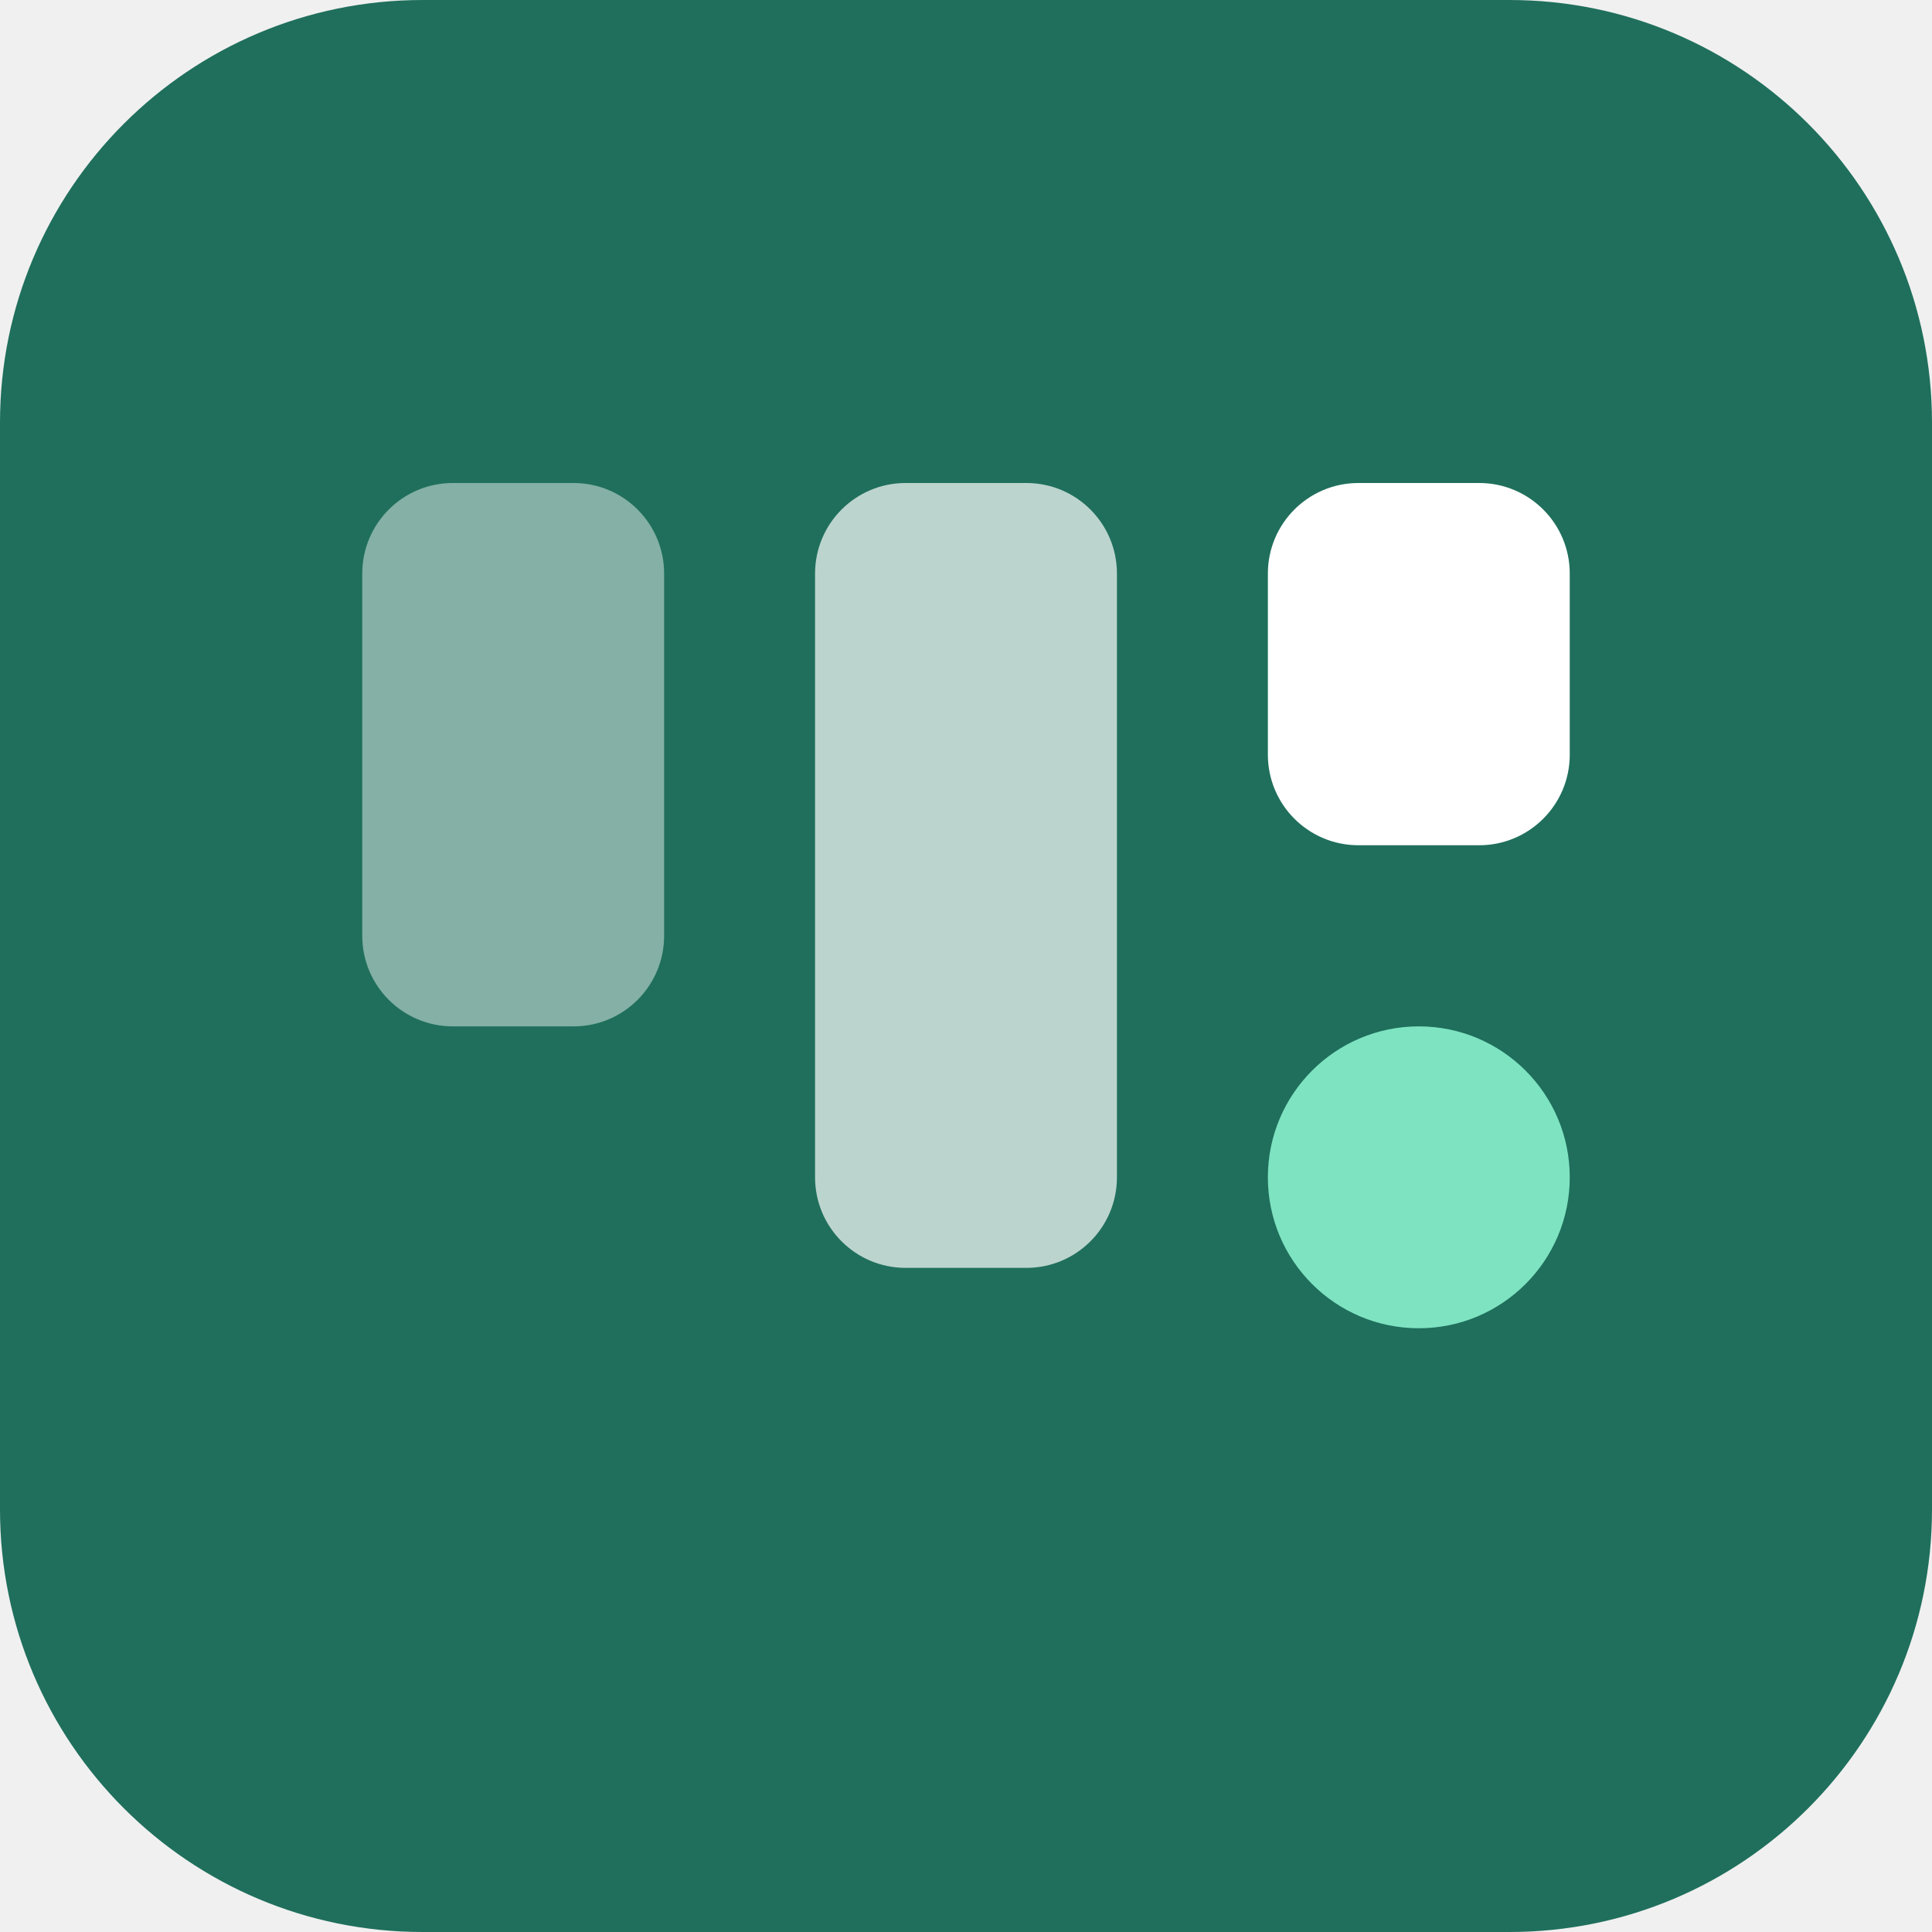
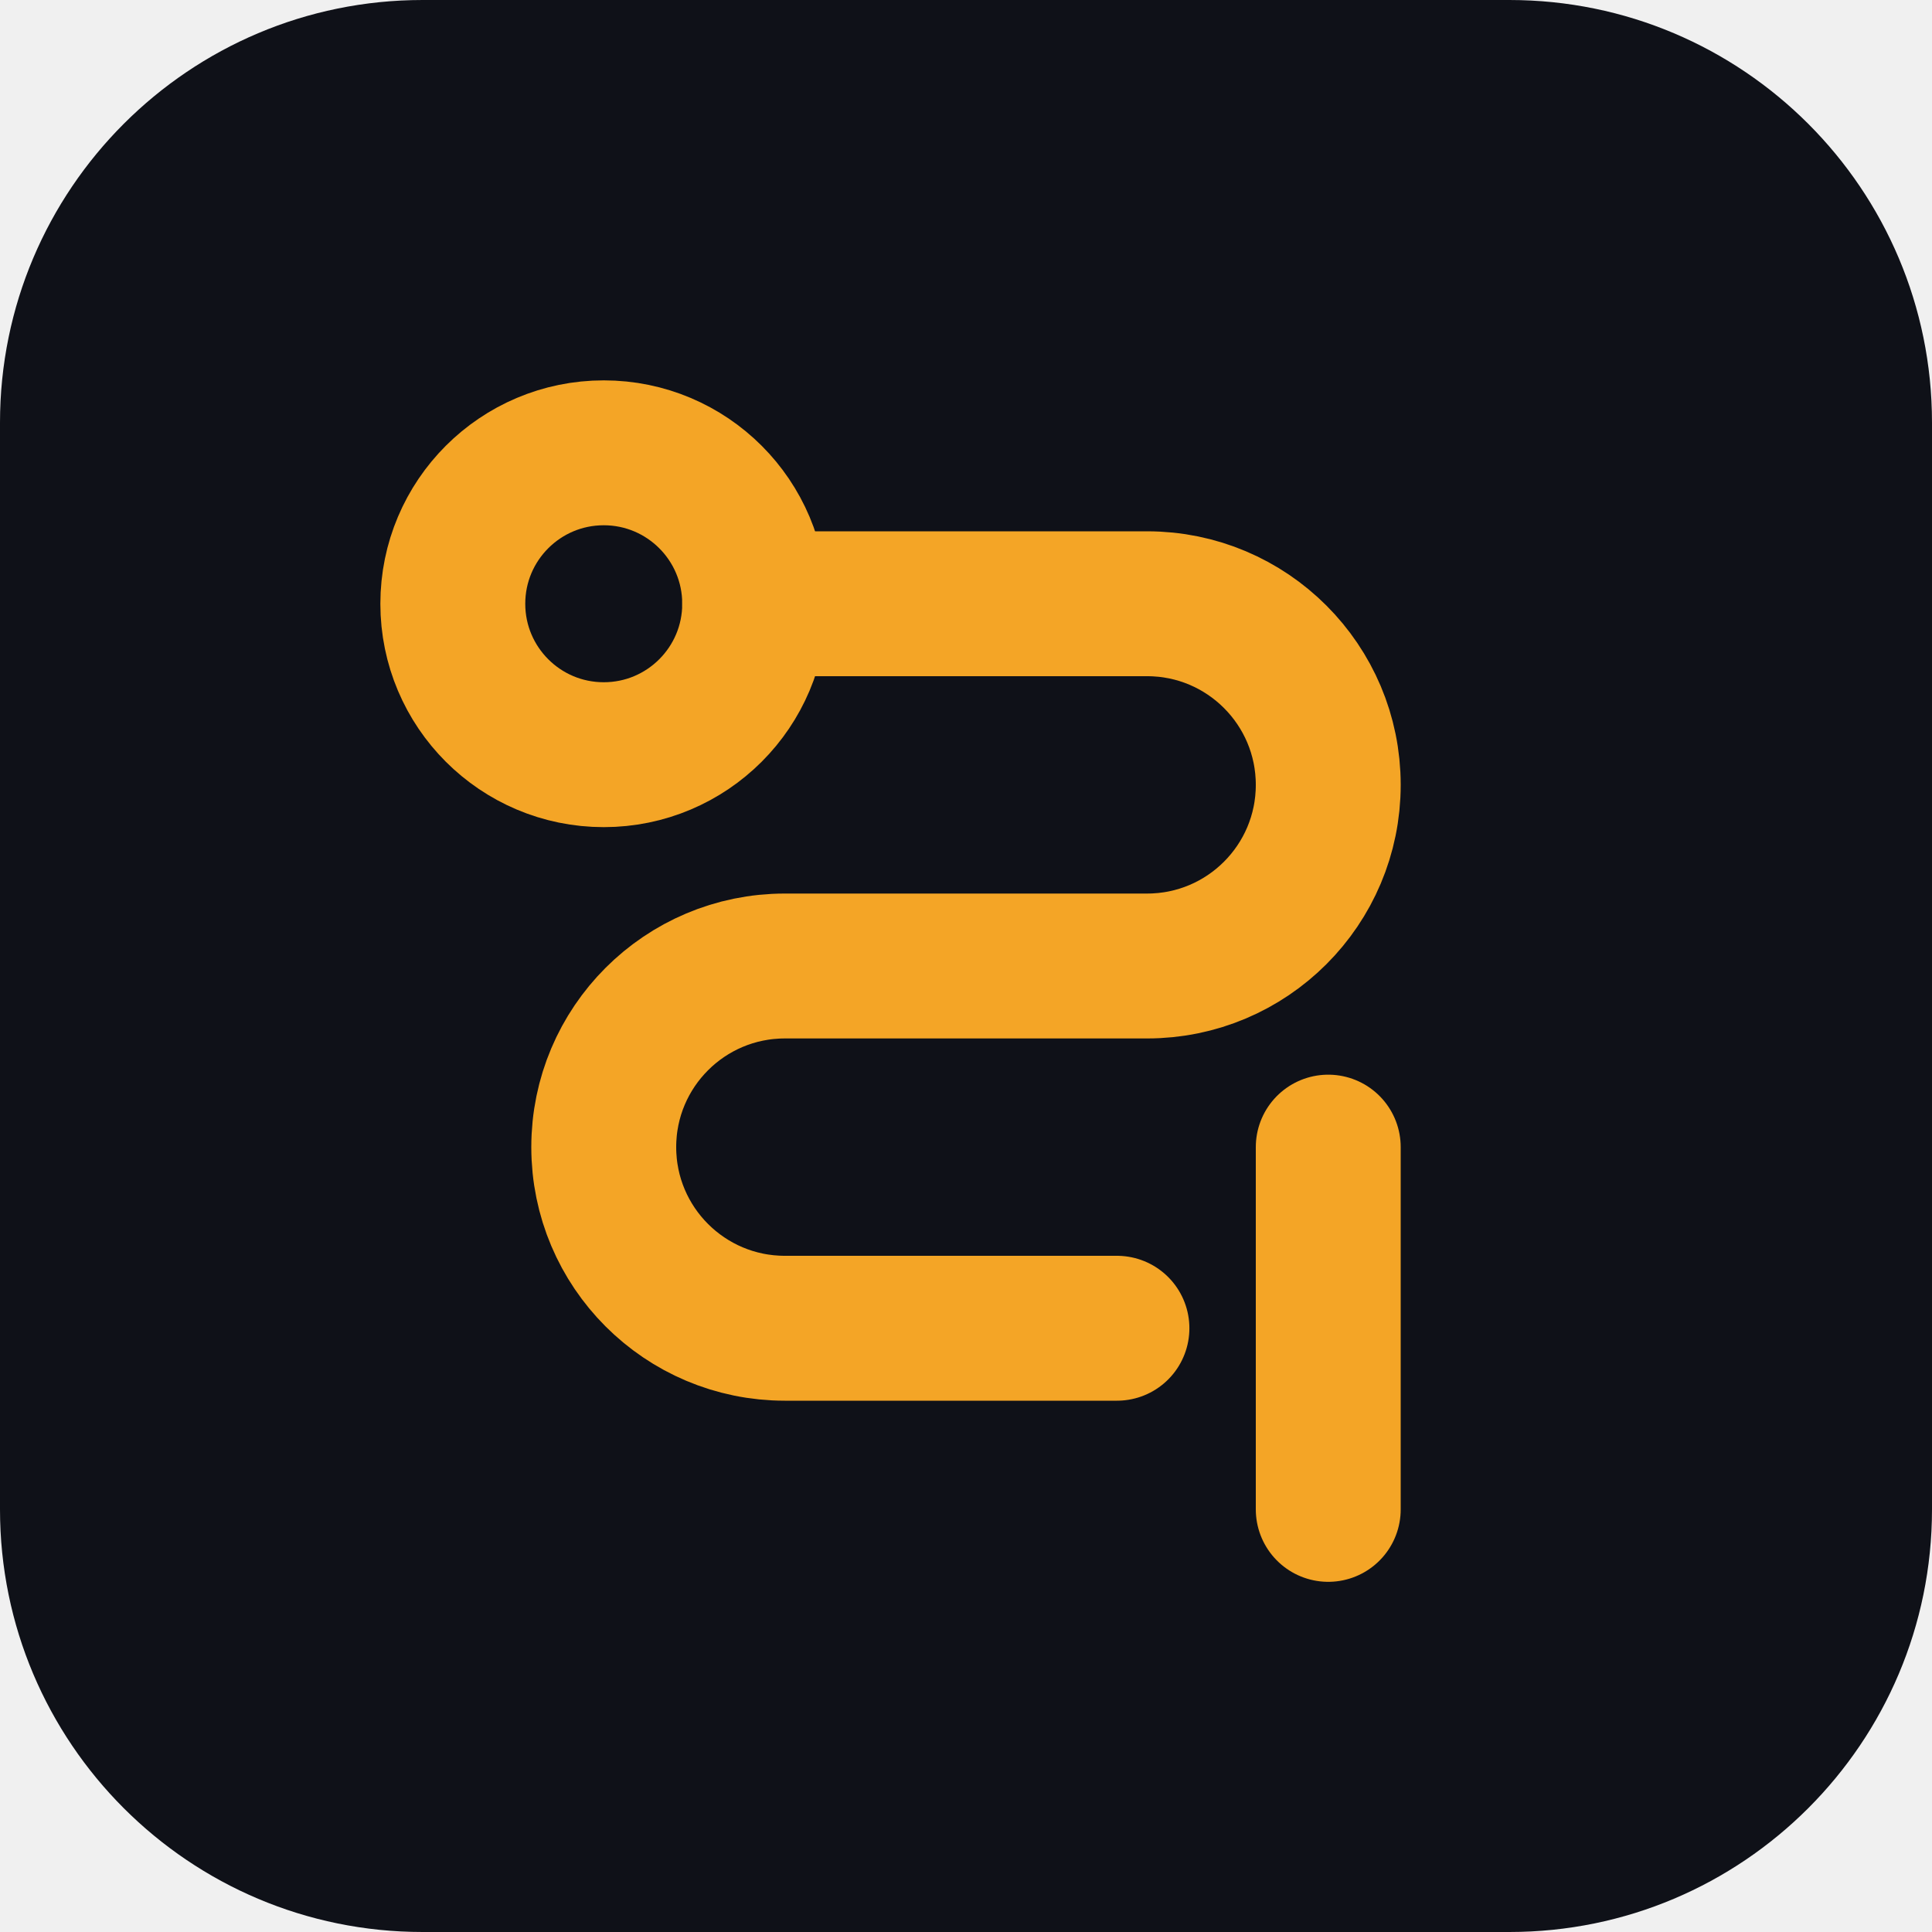
<svg xmlns="http://www.w3.org/2000/svg" viewBox="0 0 32 32" role="img" aria-label="superpipeline">
-   <rect width="32" height="32" rx="7" fill="#1f6f5c" />
-   <g fill="#ffffff">
-     <rect x="6" y="8" width="5" height="9" rx="1.5" opacity=".45" />
-     <rect x="13.5" y="8" width="5" height="13" rx="1.5" opacity=".7" />
-     <rect x="21" y="8" width="5" height="6" rx="1.5" />
+   <rect width="32" height="32" rx="7" fill="#0f1118" />
+   <g transform="translate(4 4)" fill="none" stroke="#f4a526" stroke-width="2.4" stroke-linecap="round" stroke-linejoin="round">
+     <circle cx="6" cy="6" r="2.5" />
+     <path d="M8.5 6H15a3 3 0 0 1 0 6H9a3 3 0 0 0 0 6h5.5" />
+     <path d="M18 15v6" />
  </g>
-   <circle cx="23.5" cy="19.5" r="2.5" fill="#7ee3c1" />
</svg>
